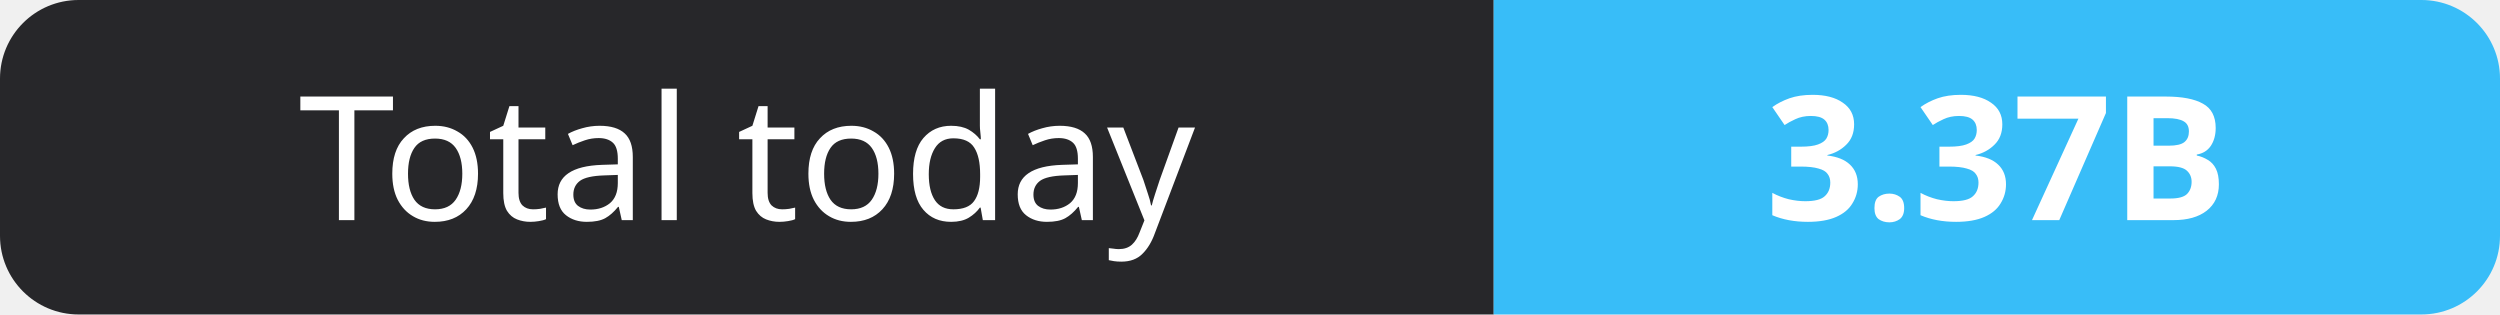
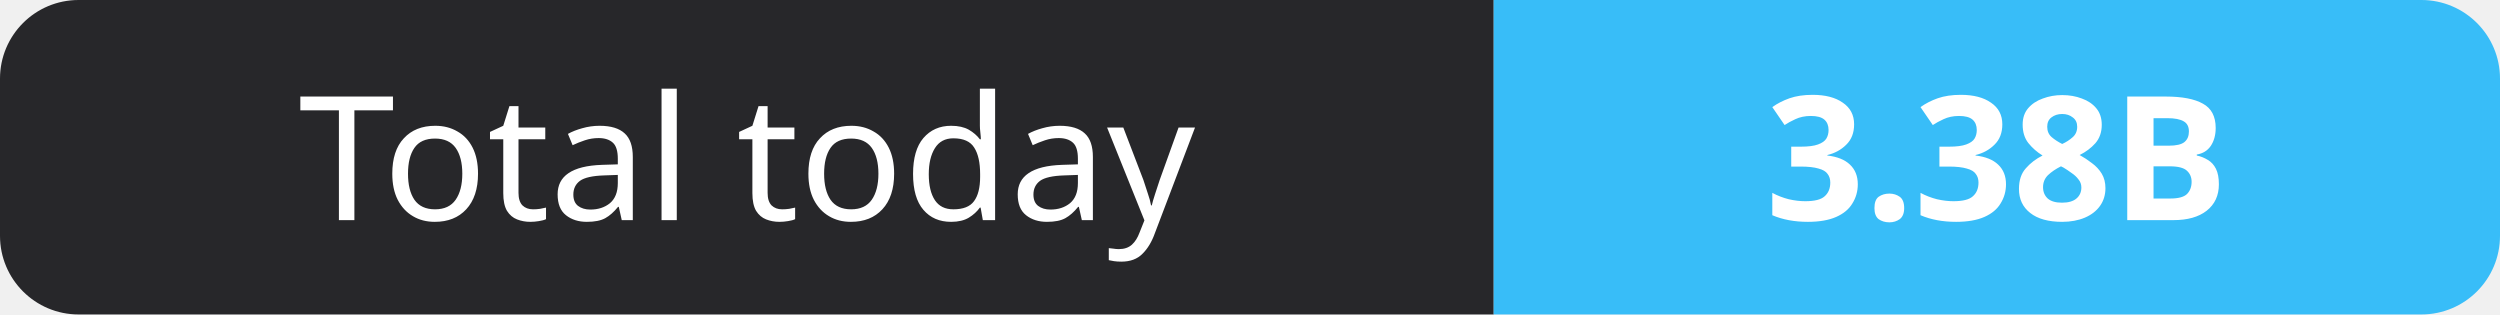
- <svg xmlns="http://www.w3.org/2000/svg" width="159" height="20" role="img" aria-label="Total today: 3.37B">
+ <svg xmlns="http://www.w3.org/2000/svg" width="159" height="20" role="img" aria-label="Total today: 3.38B">
  <clipPath id="r">
    <rect width="159" height="20" rx="5" fill="#fff" />
  </clipPath>
  <g clip-path="url(#r)">
    <rect width="95" height="20" fill="#27272a" />
    <rect x="95" width="64" height="20" fill="#38bdf8" />
  </g>
  <g fill="#fff" text-anchor="middle" font-family="Verdana,Geneva,sans-serif" font-size="11">
    <text x="47.5" y="14">Total today</text>
-     <text x="127.0" y="14" font-weight="700">3.37B</text>
+     <text x="127.0" y="14" font-weight="700">3.38B</text>
  </g>
</svg>
